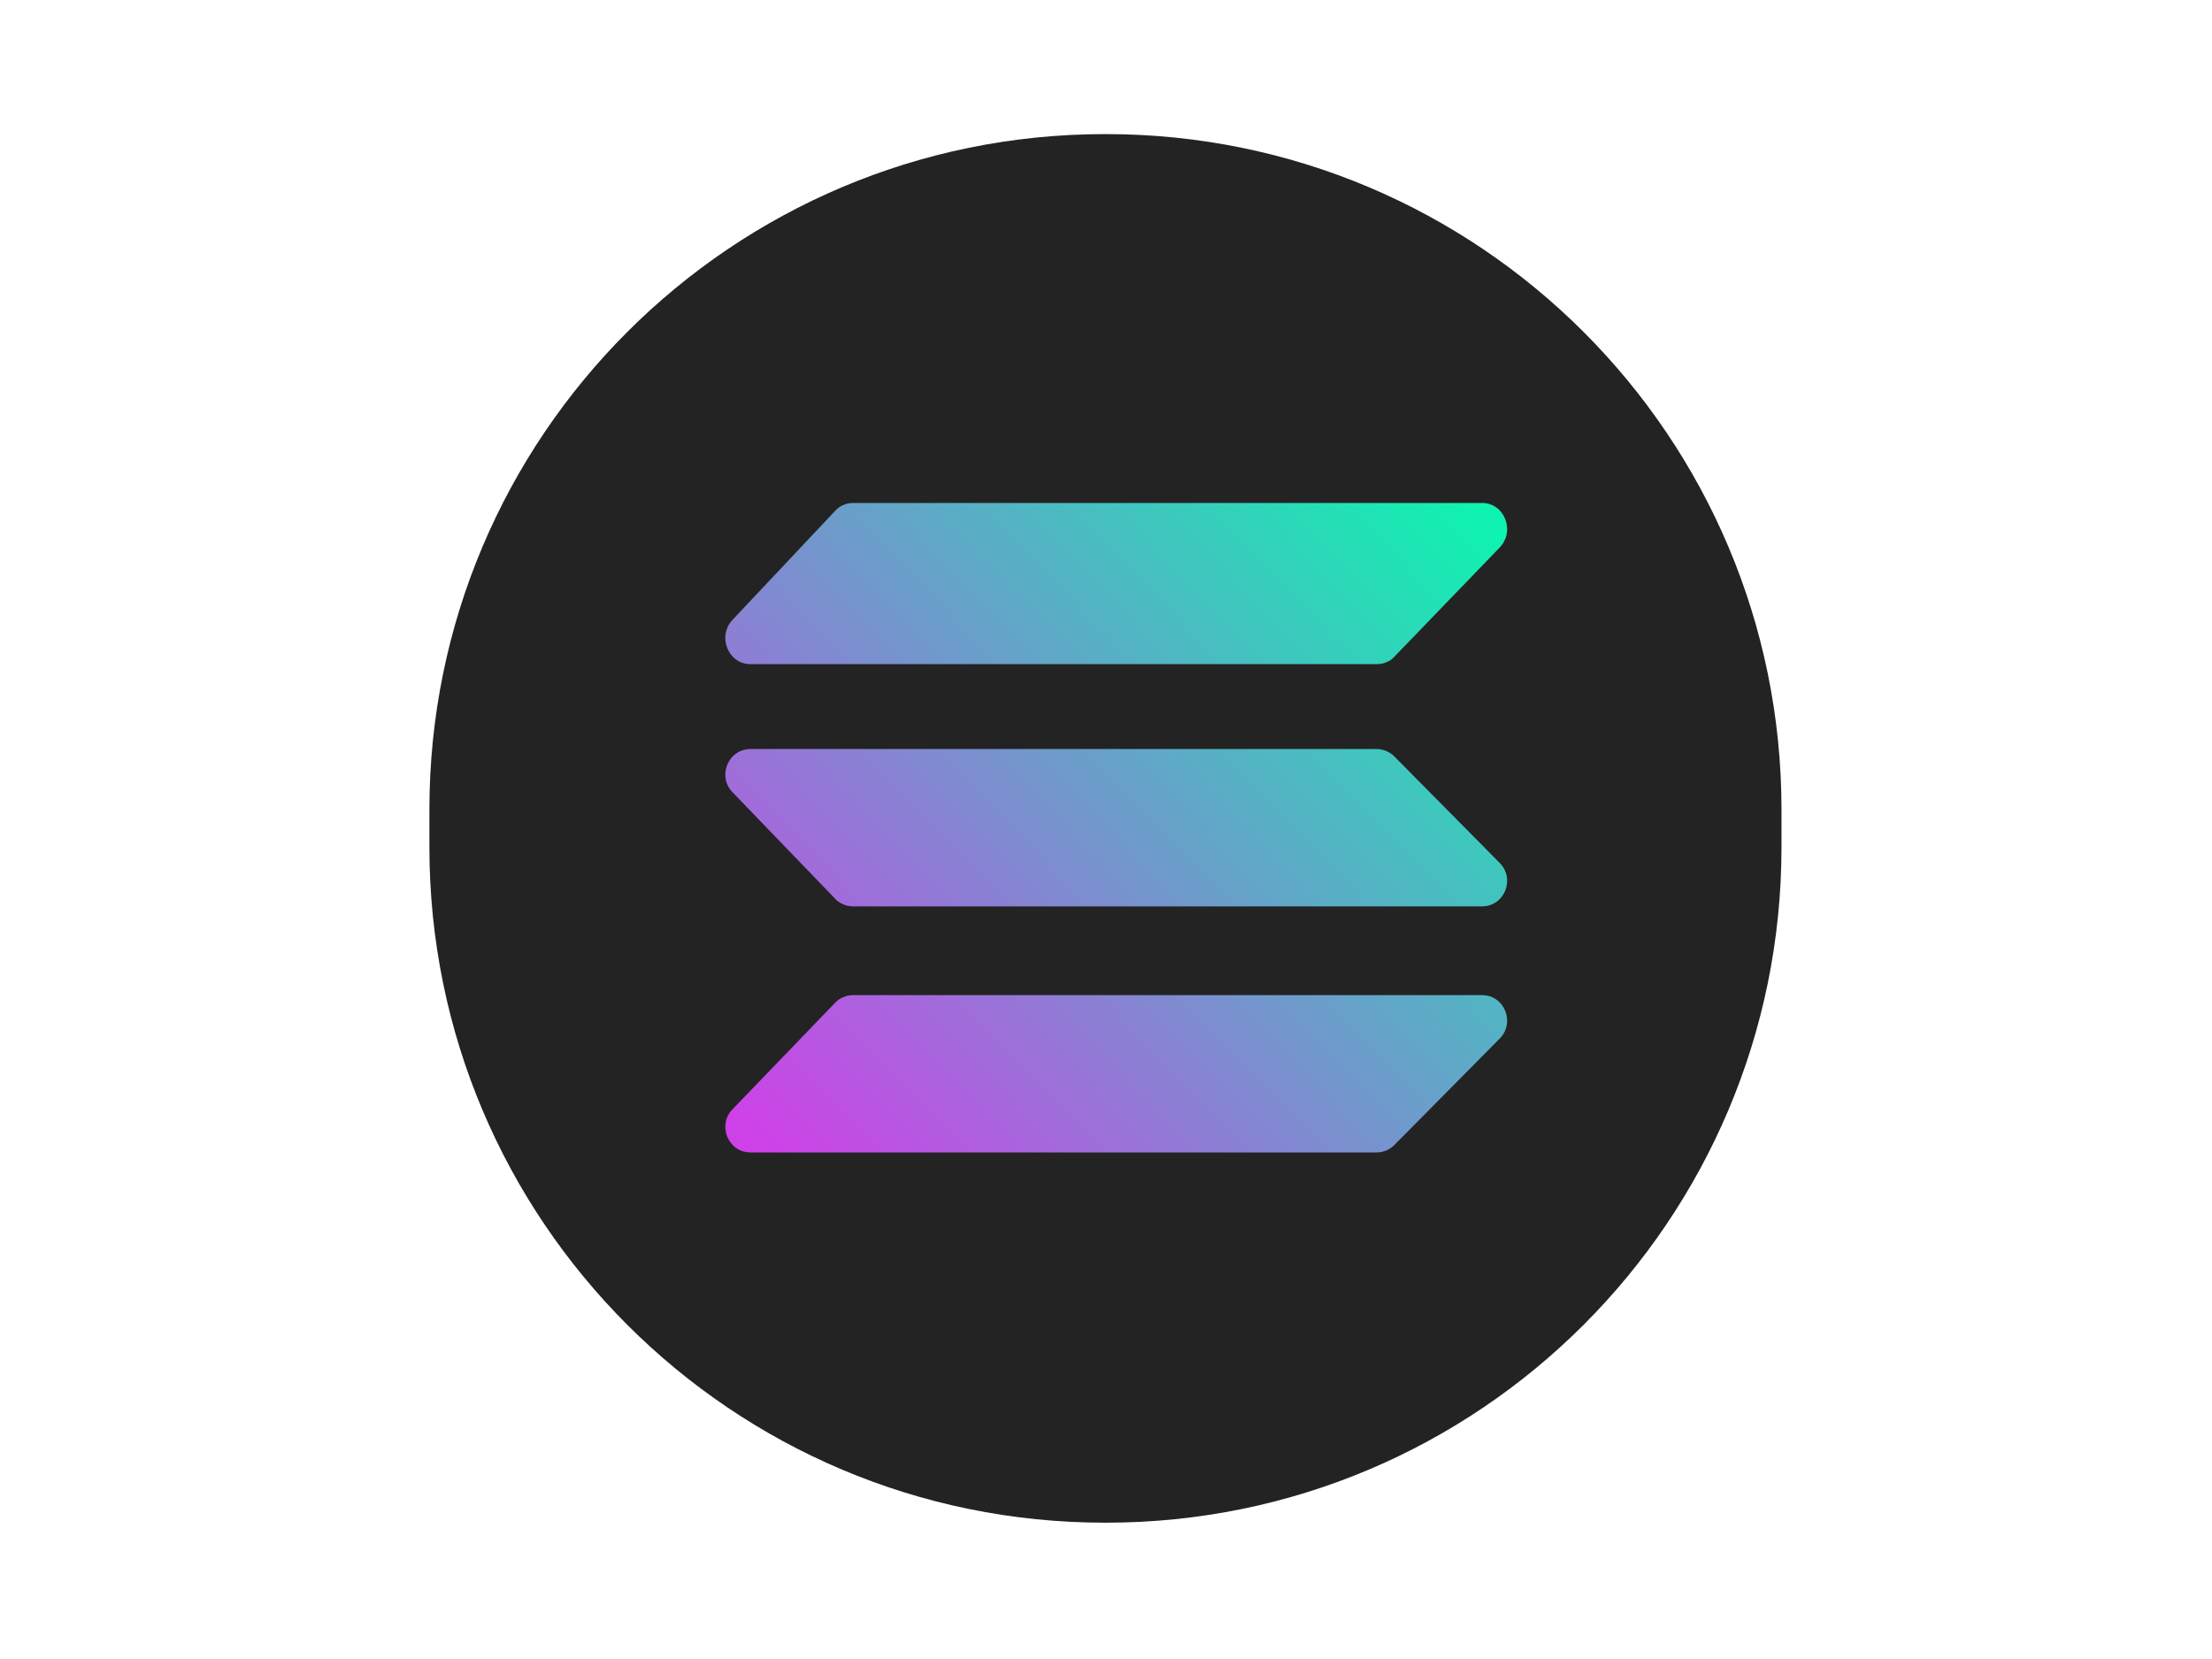
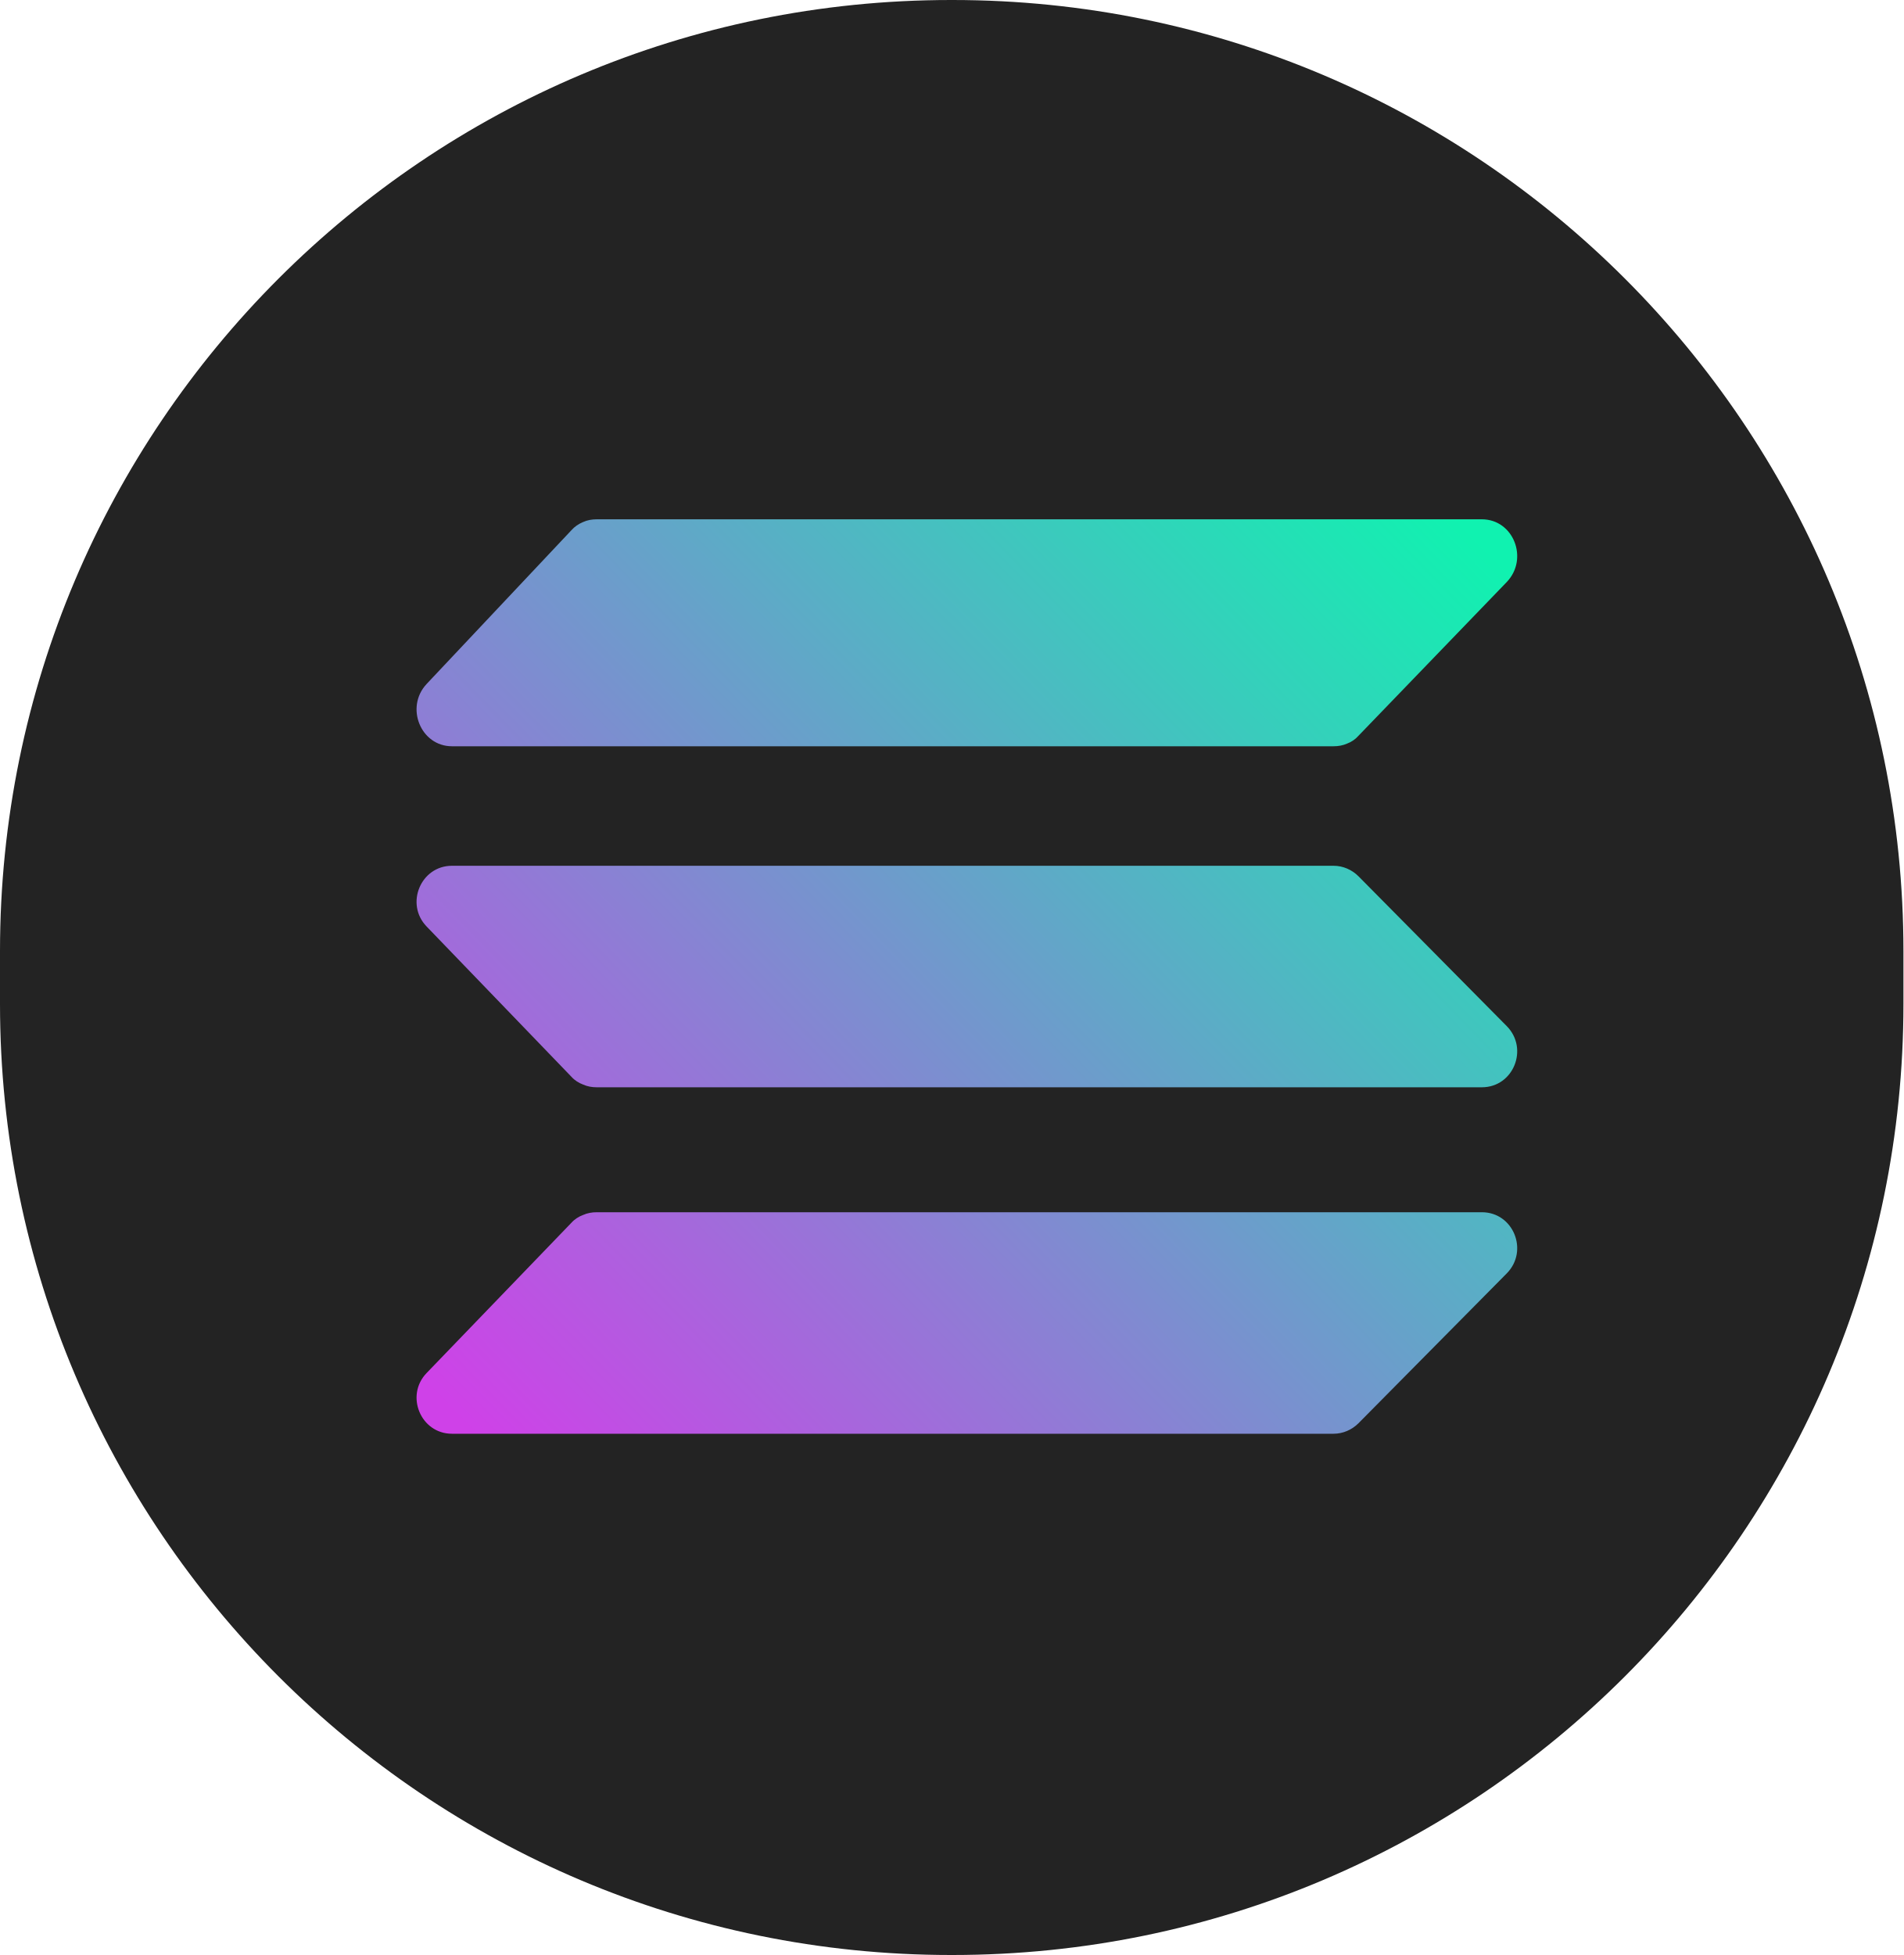
- <svg xmlns="http://www.w3.org/2000/svg" version="1.0" id="katman_1" x="0px" y="0px" viewBox="0 0 800 600" style="enable-background:new 0 0 800 600;" xml:space="preserve">
+ <svg xmlns="http://www.w3.org/2000/svg" version="1.0" id="katman_1" x="0px" y="0px" style="enable-background:new 0 0 800 600;" xml:space="preserve" viewBox="155.3 48.5 489 502.2">
  <style type="text/css">
	.st0{fill:#232323;}
	.st1{fill:url(#SVGID_1_);}
</style>
  <path class="st0" d="M399.6,48.5h0.4c134.9,0,244.3,109.4,244.3,244.3v13.6c0,134.9-109.4,244.3-244.3,244.3h-0.4  c-134.9,0-244.3-109.4-244.3-244.3v-13.6C155.3,157.9,264.7,48.5,399.6,48.5z" />
  <linearGradient id="SVGID_1_" gradientUnits="userSpaceOnUse" x1="300.549" y1="184.631" x2="547.984" y2="425.529" gradientTransform="matrix(1 0 0 -1 -20.9449 604.3622)">
    <stop offset="0" style="stop-color:#CF41E8" />
    <stop offset="1" style="stop-color:#10F2B0" />
  </linearGradient>
  <path class="st1" d="M504.3,237.5c-0.8,0.9-1.8,1.6-2.9,2c-1.1,0.5-2.3,0.7-3.5,0.7H271.4c-8,0-12.1-10-6.5-16l37.2-39.5  c0.8-0.9,1.8-1.6,3-2.1c1.1-0.5,2.3-0.7,3.5-0.7h227.4c8.1,0,12.1,10.1,6.4,16.1L504.3,237.5z M504.3,414.1c-1.7,1.7-4,2.7-6.4,2.7  H271.4c-8,0-12.1-9.8-6.5-15.6l37.2-38.6c0.8-0.9,1.9-1.6,3-2c1.1-0.5,2.3-0.7,3.5-0.7h227.4c8.1,0,12.1,9.9,6.4,15.7L504.3,414.1z   M504.3,273.6c-1.7-1.7-4-2.7-6.4-2.7H271.4c-8,0-12.1,9.8-6.5,15.6l37.2,38.6c0.8,0.9,1.9,1.6,3,2c1.1,0.5,2.3,0.7,3.5,0.7h227.4  c8.1,0,12.1-9.9,6.4-15.7L504.3,273.6z" />
</svg>
